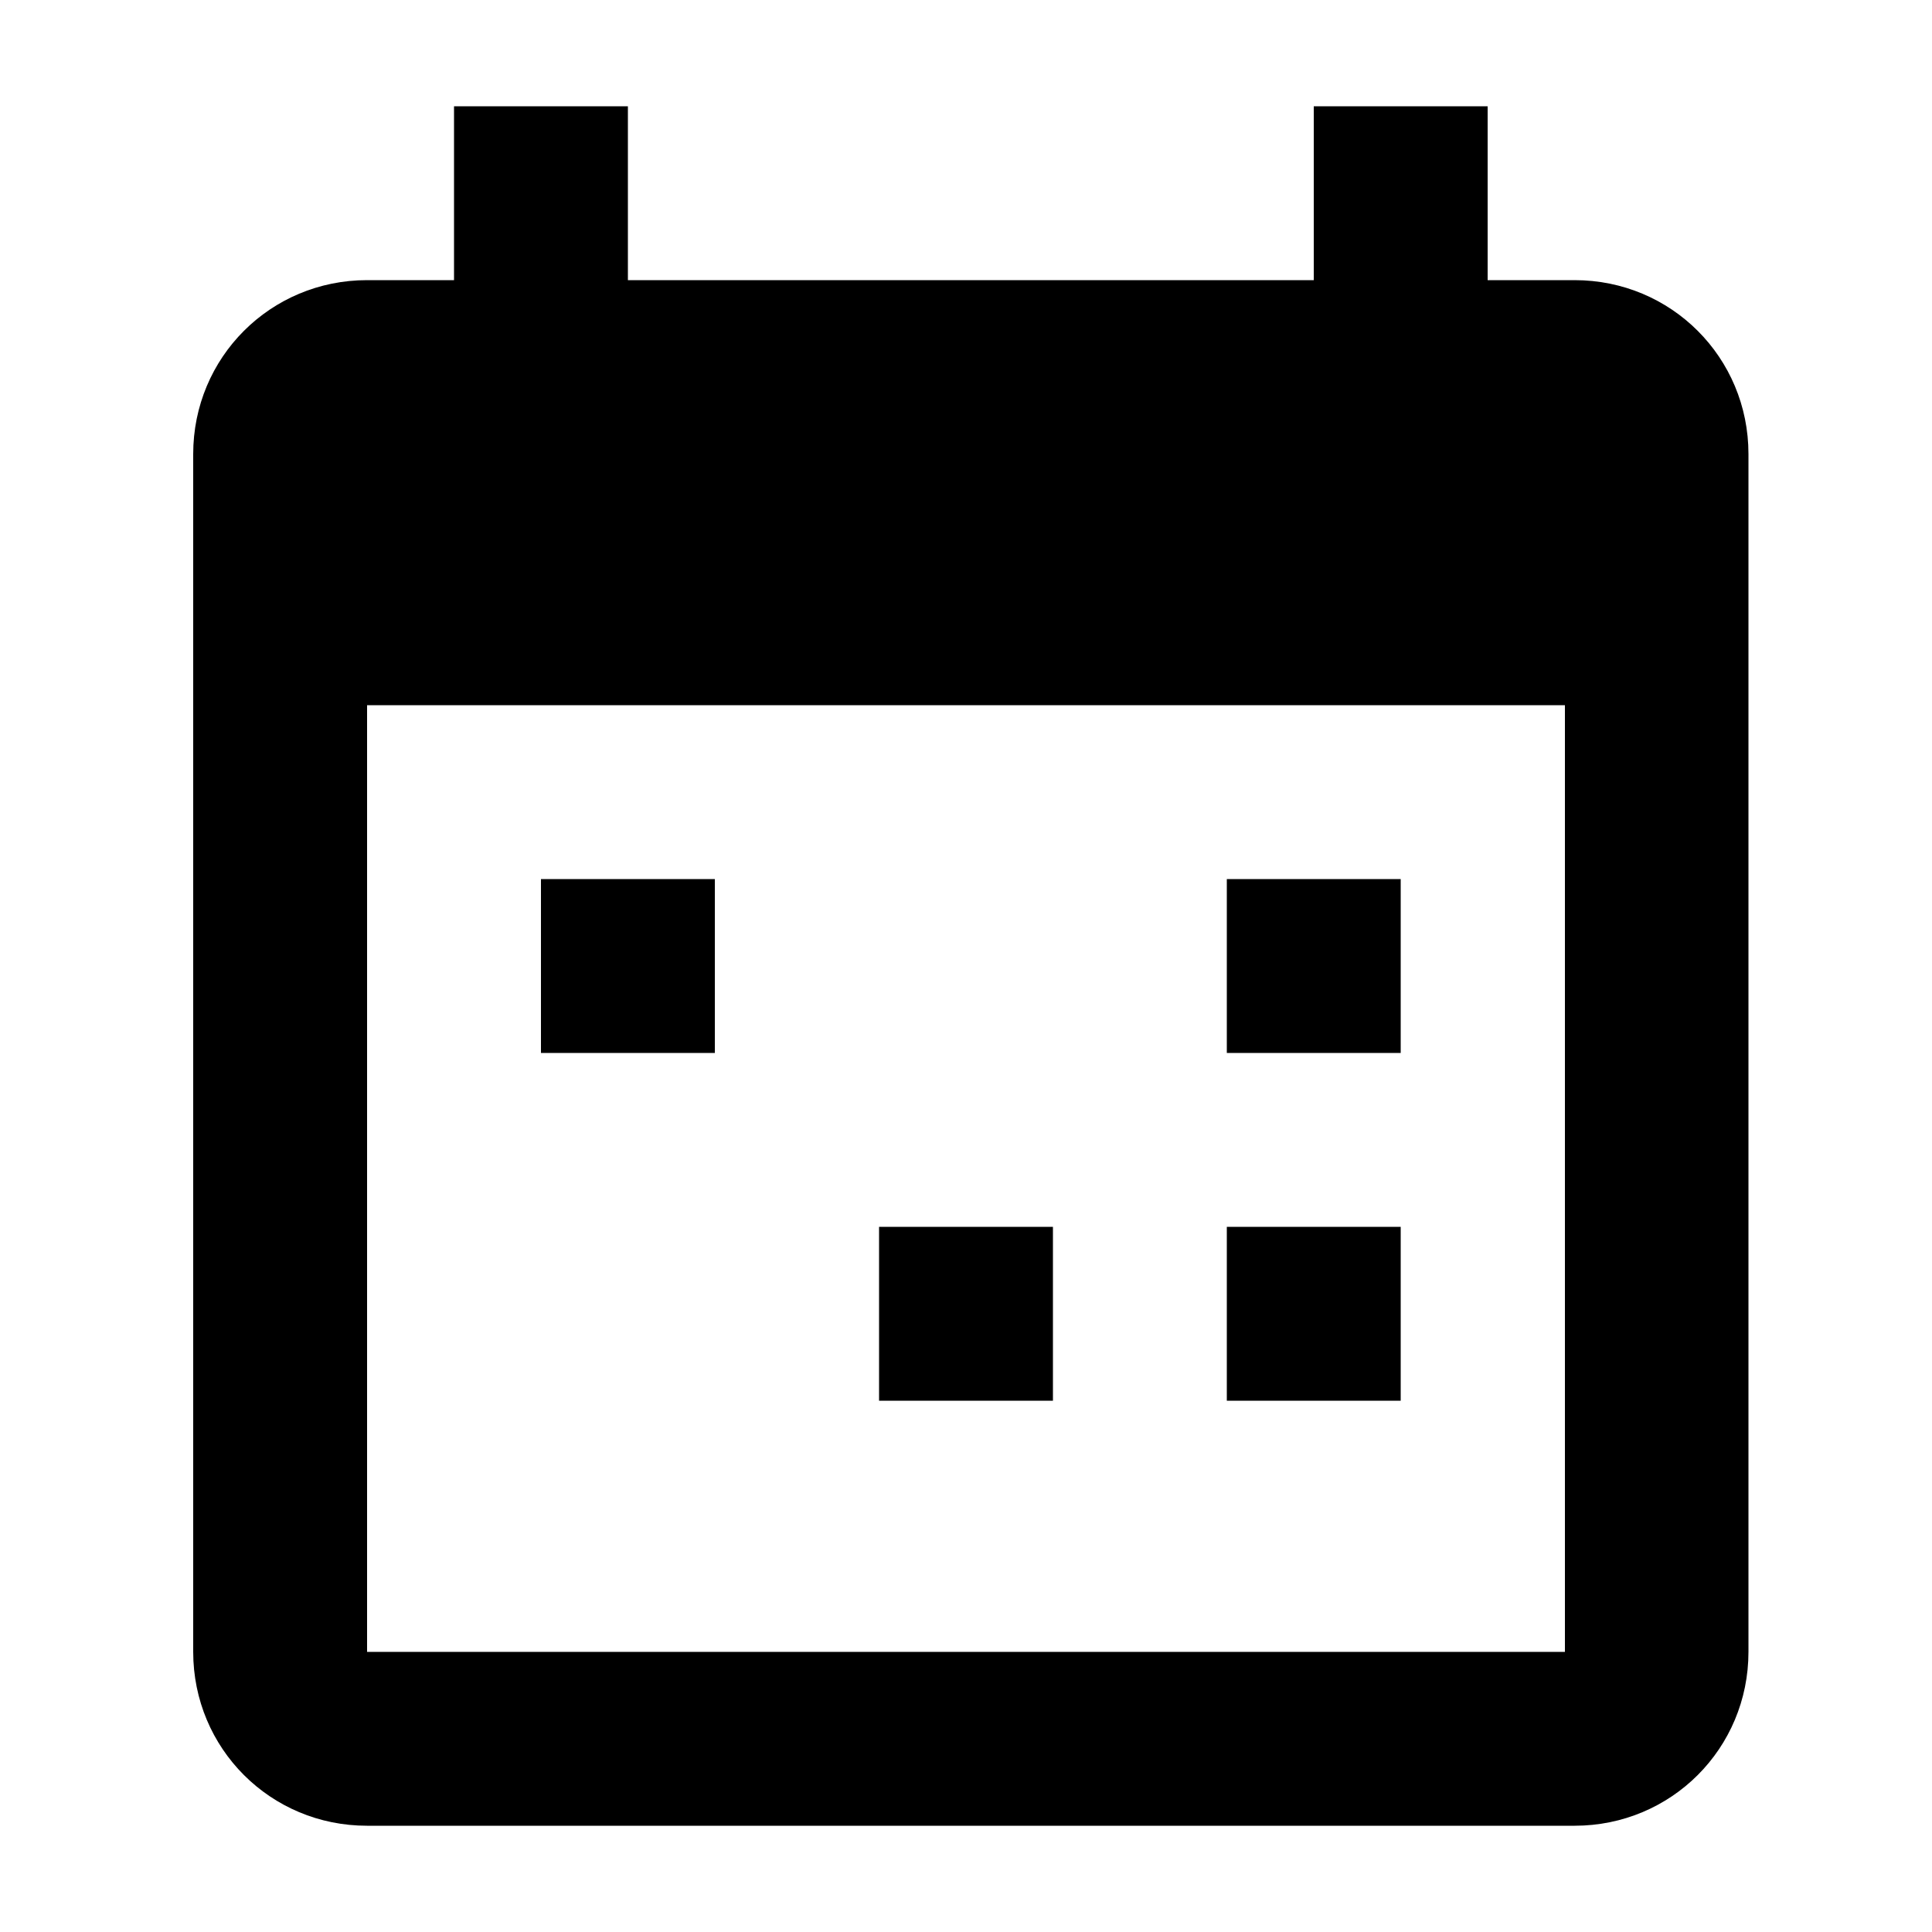
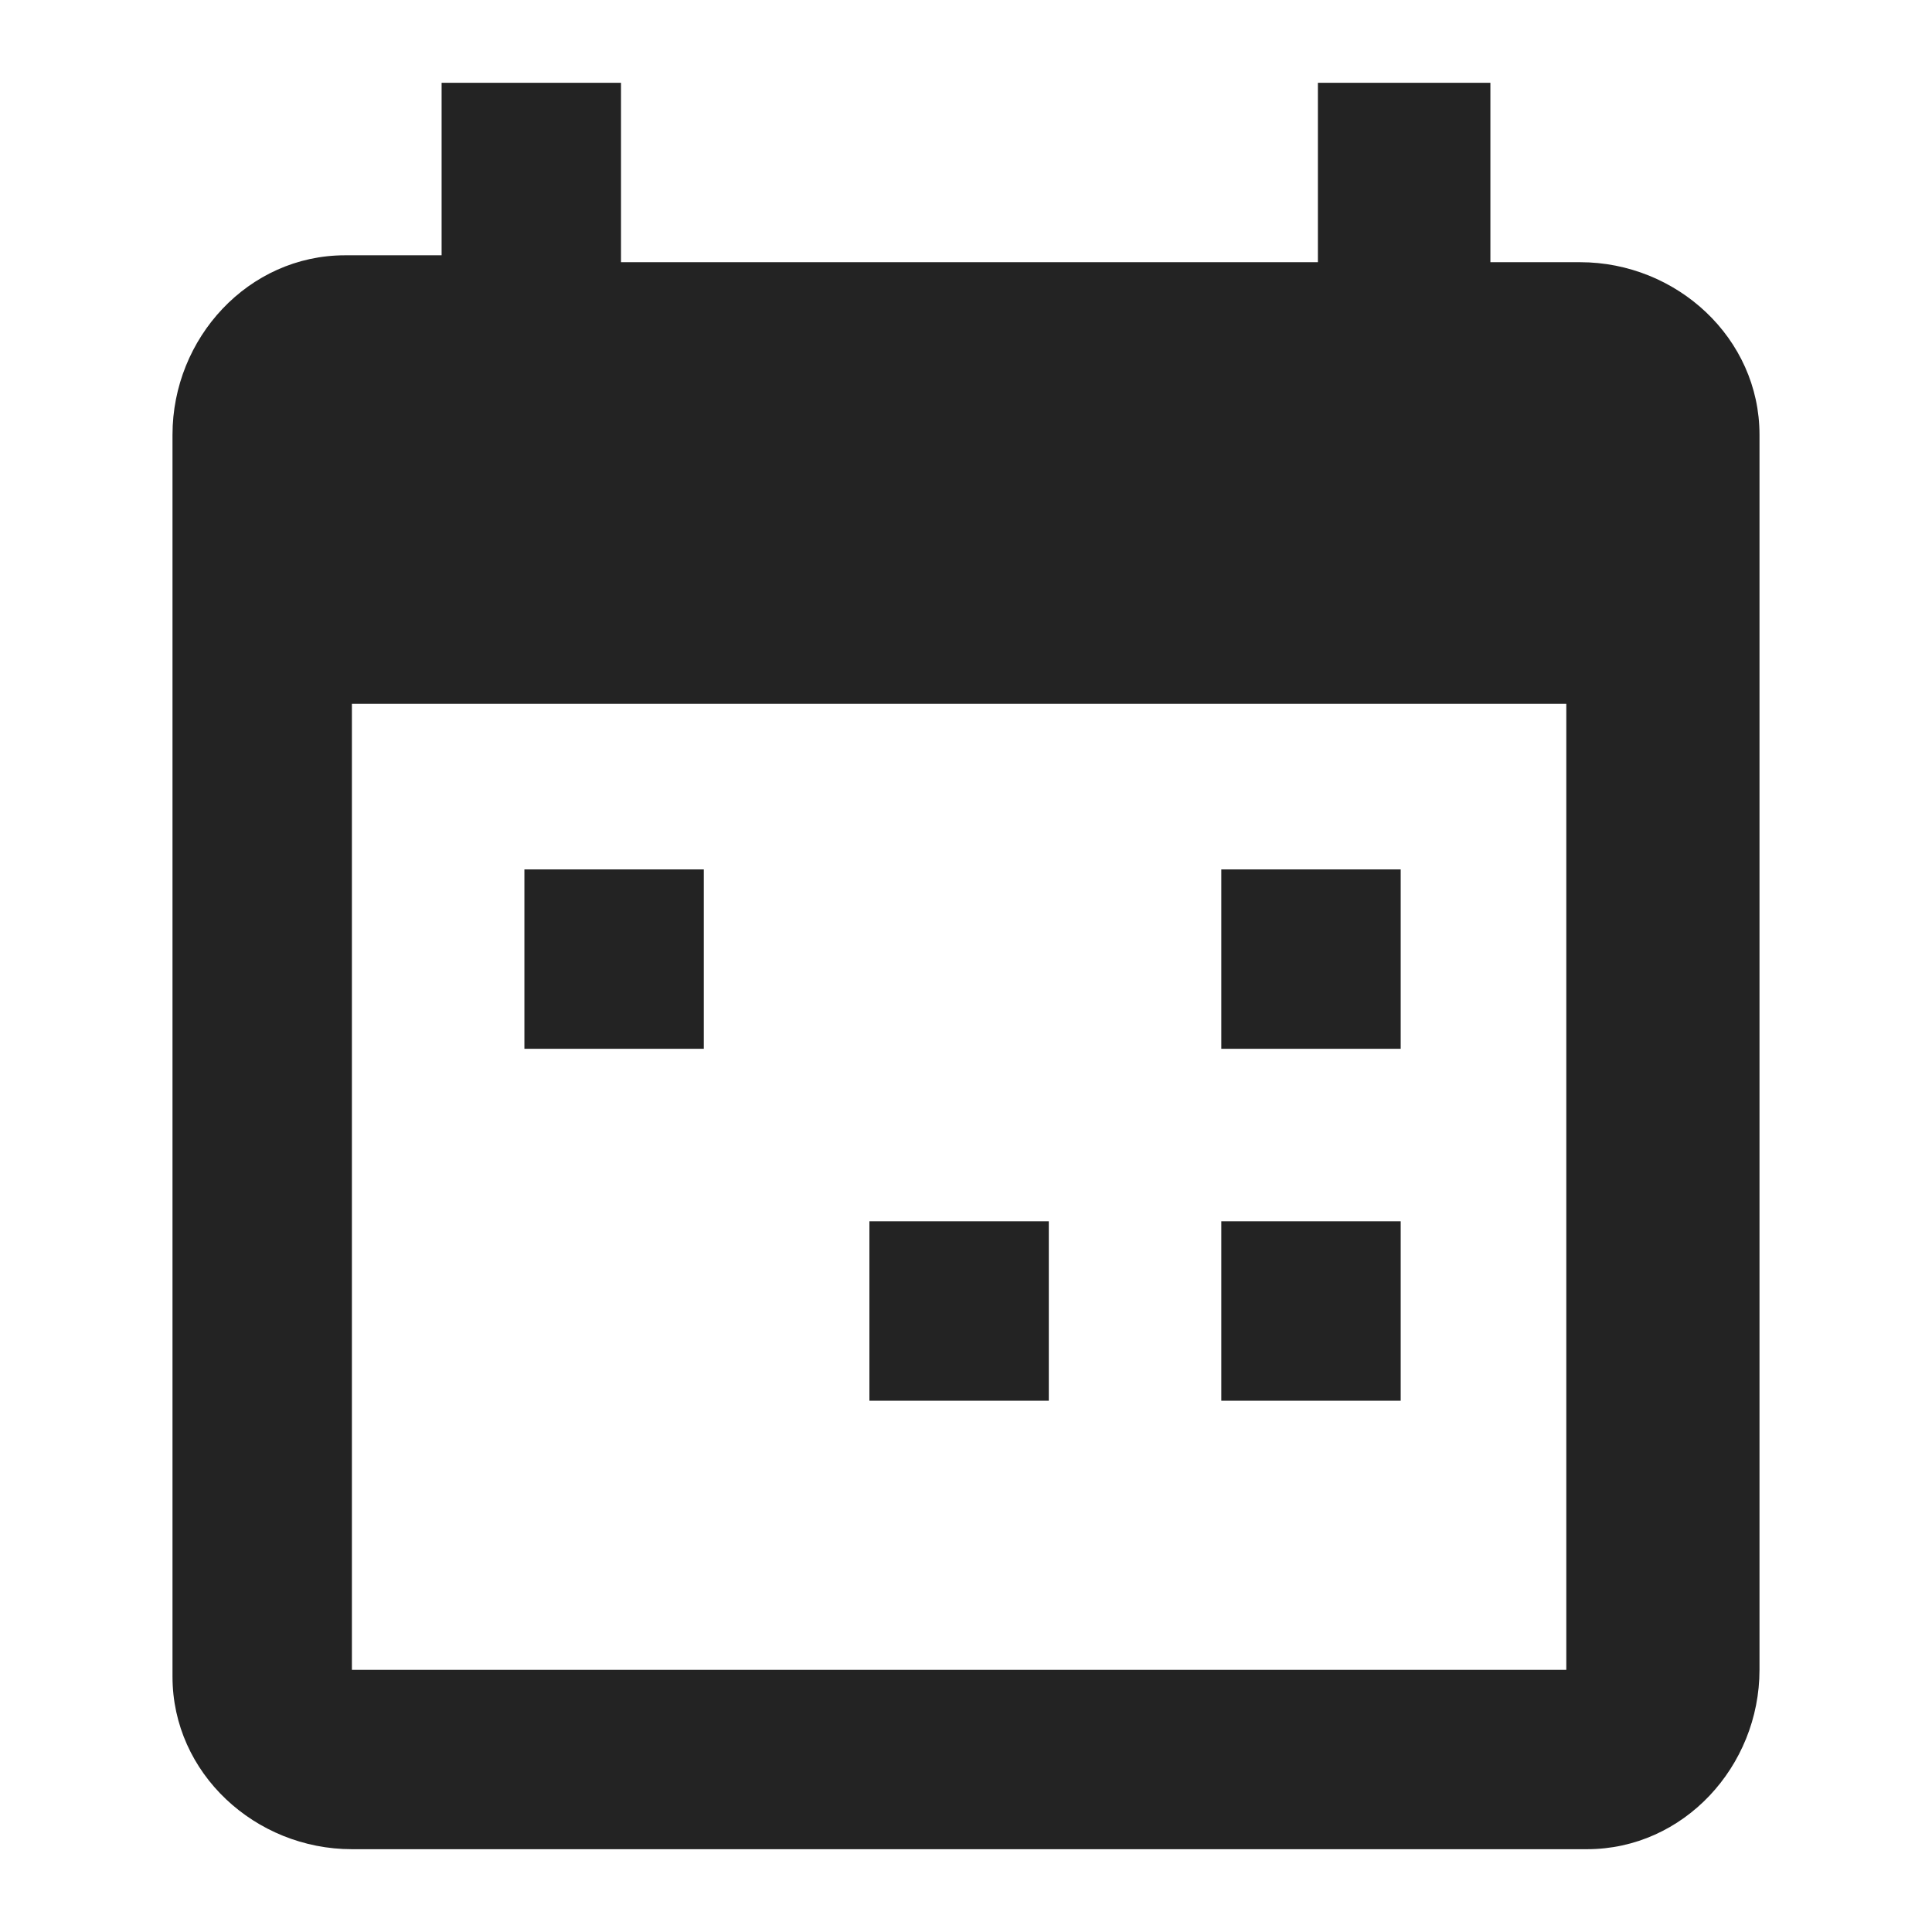
- <svg xmlns="http://www.w3.org/2000/svg" version="1.1" id="Layer_1" x="0px" y="0px" viewBox="0 0 20 20" style="enable-background:new 0 0 20 20;" xml:space="preserve">
+ <svg xmlns="http://www.w3.org/2000/svg" version="1.1" id="calendar-multiselect" x="0px" y="0px" viewBox="0 0 28 28" style="enable-background:new 0 0 28 28;" xml:space="preserve">
  <style type="text/css">
	.st0{fill:none;}
+ 	.st1{fill:#232323;}
</style>
  <g>
-     <path class="st0" d="M0,0h20v20H0V0z" />
-     <path d="M16.2,17.1V7.3H3.8v9.8H16.2 M13.6,1.1h1.8v1.8h0.9c1,0,1.8,0.8,1.8,1.8v12.4c0,1-0.8,1.8-1.8,1.8H3.8   c-1,0-1.8-0.8-1.8-1.8V4.7c0-1,0.8-1.8,1.8-1.8h0.9V1.1h1.8v1.8h7.1V1.1 M5.6,9.1h1.8v1.8H5.6V9.1 M12.7,9.1h1.8v1.8h-1.8V9.1    M9.1,12.7h1.8v1.8H9.1V12.7 M12.7,12.7h1.8v1.8h-1.8V12.7z" />
+     <path class="st0" d="M0,0h28v28H0V0z" />
+     <path id="Path_1033" class="st1" d="M22.7,24V10.2H5.1v14h17.6 M19,1.2h2.6v2.6h1.3c1.4,0,2.6,1.1,2.6,2.5c0,0,0,0,0,0.1v17.8   c0,1.4-1.1,2.6-2.5,2.6c0,0,0,0-0.1,0H5.1c-1.4,0-2.6-1.1-2.6-2.5c0,0,0,0,0-0.1V6.3c0-1.4,1.1-2.6,2.5-2.6c0,0,0,0,0.1,0h1.3V1.2   H9v2.6h10.1V1.2 M7.6,12.6h2.6v2.6H7.6V12.6 M17.7,12.6h2.6v2.6h-2.6V12.6 M12.6,17.7h2.6v2.6h-2.6L12.6,17.7 M17.7,17.7h2.6v2.6   h-2.6L17.7,17.7z" />
  </g>
</svg>
